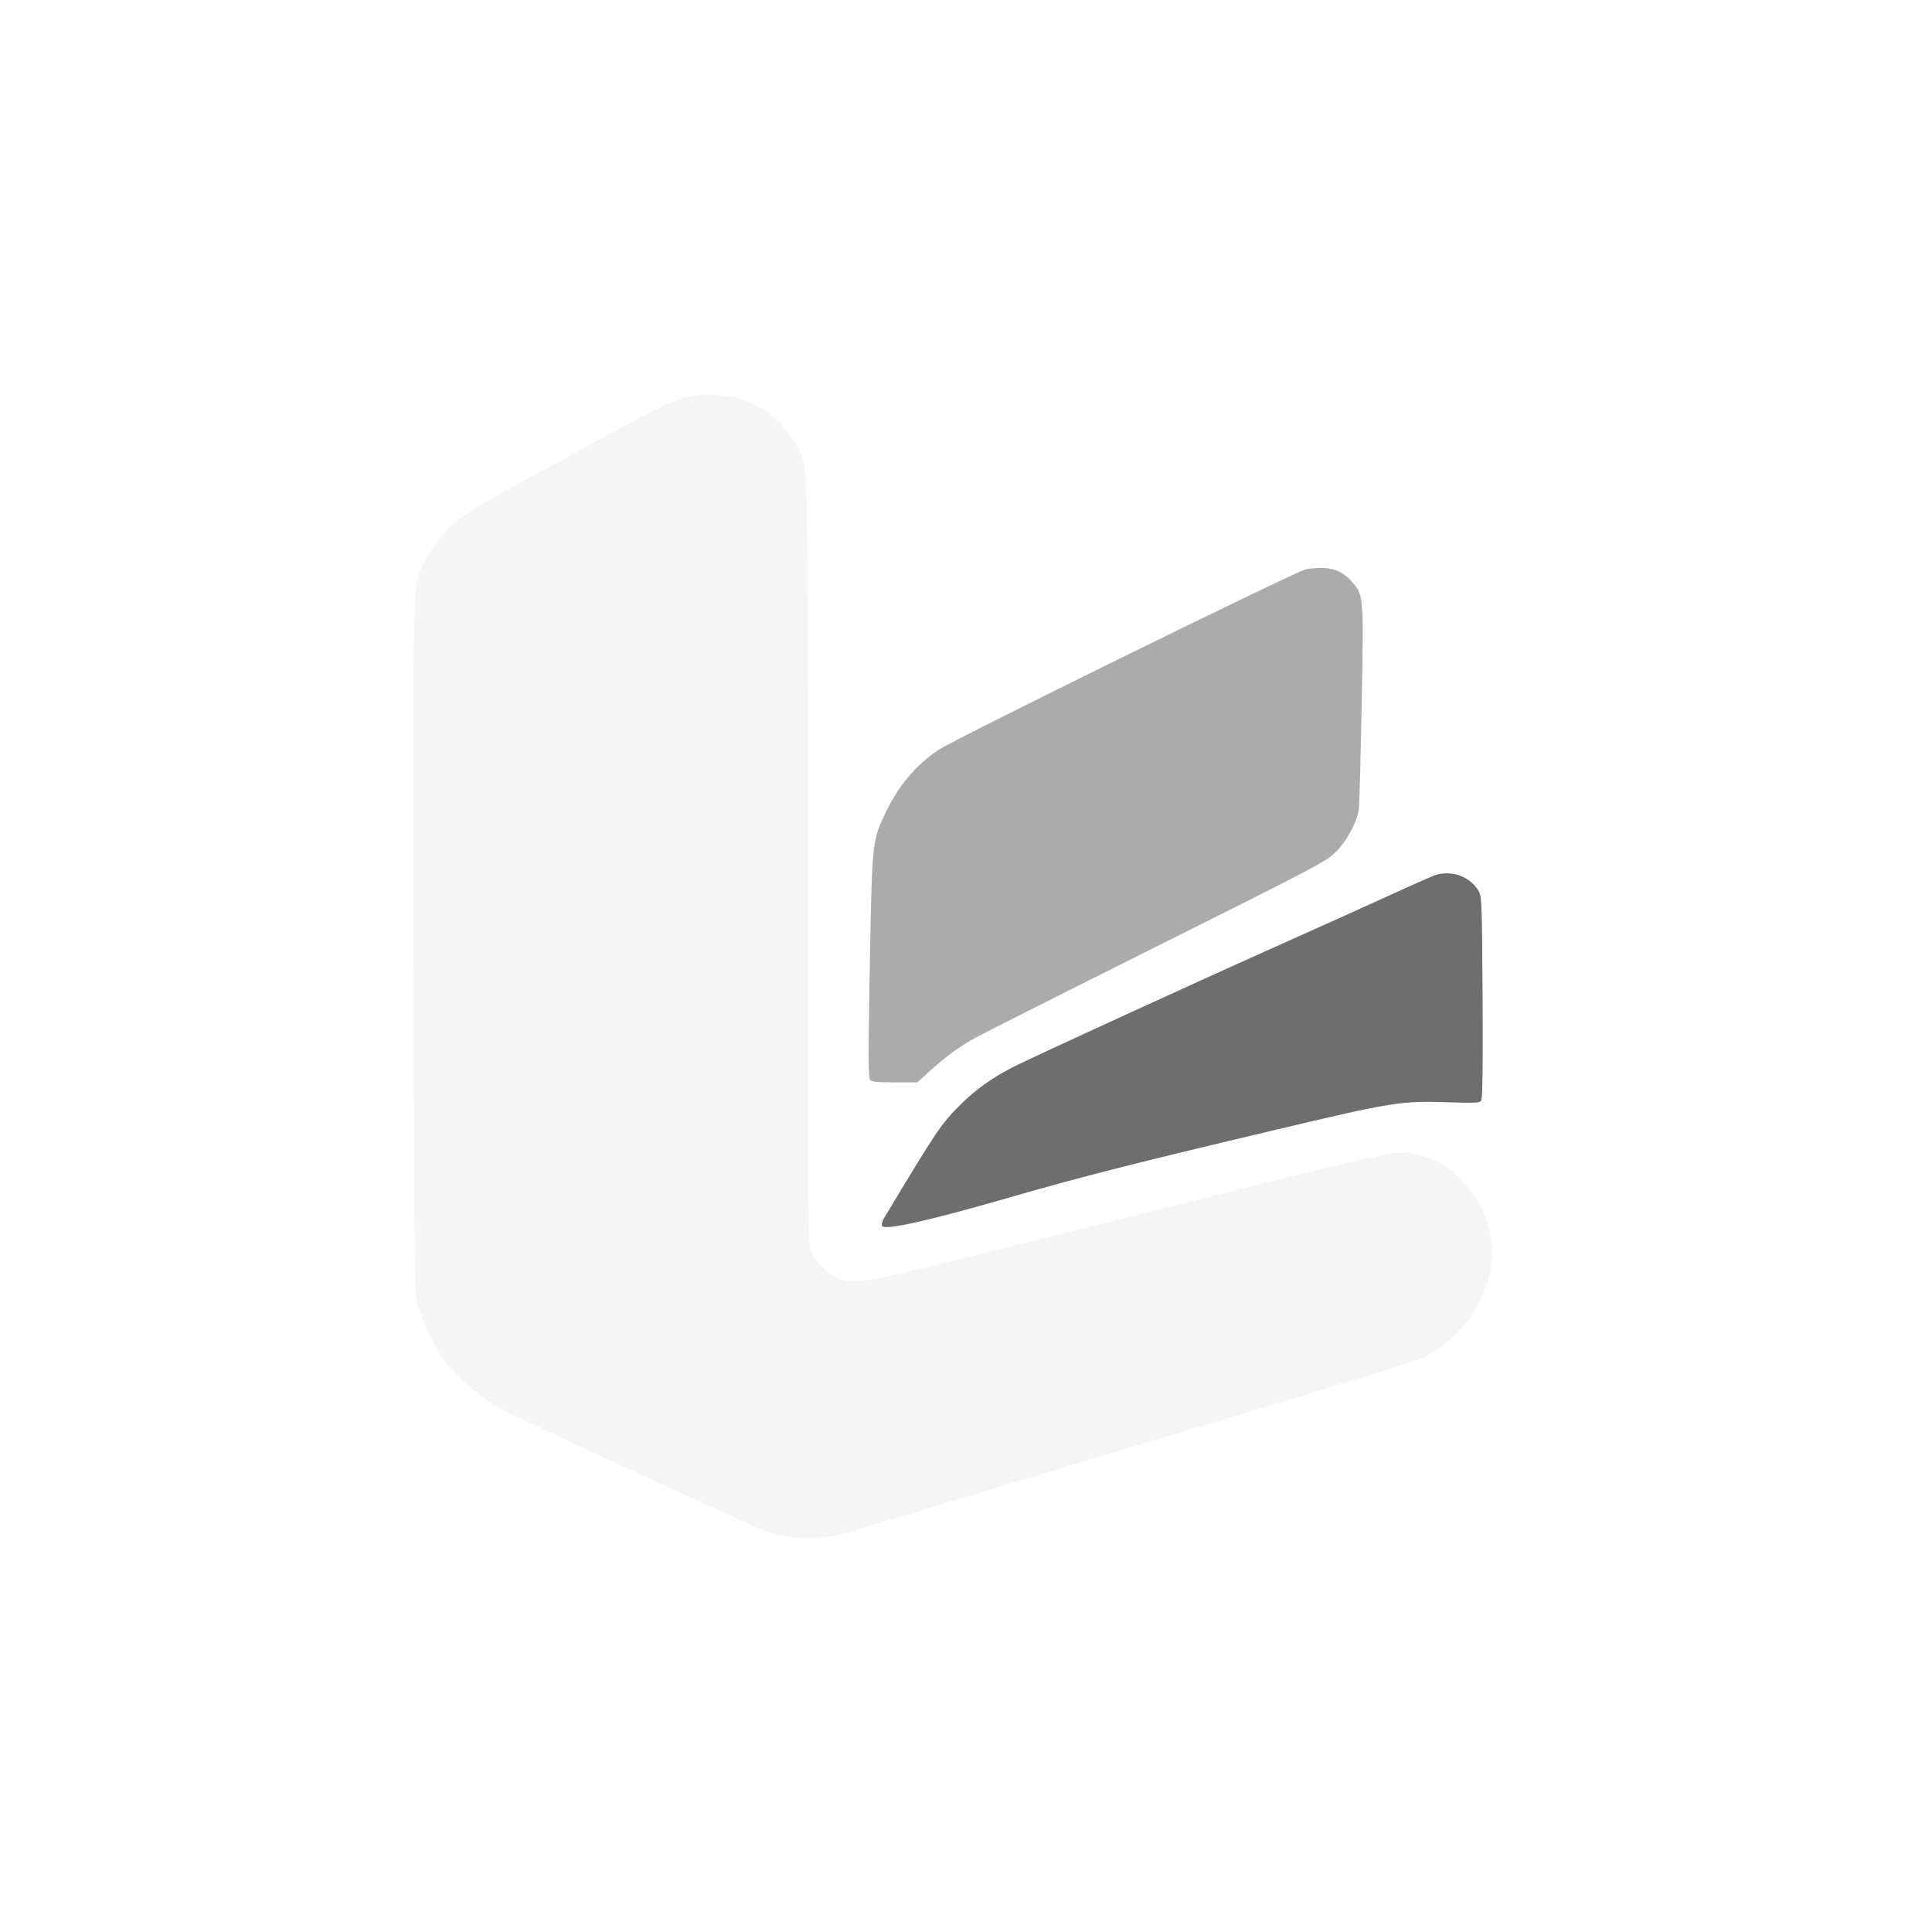
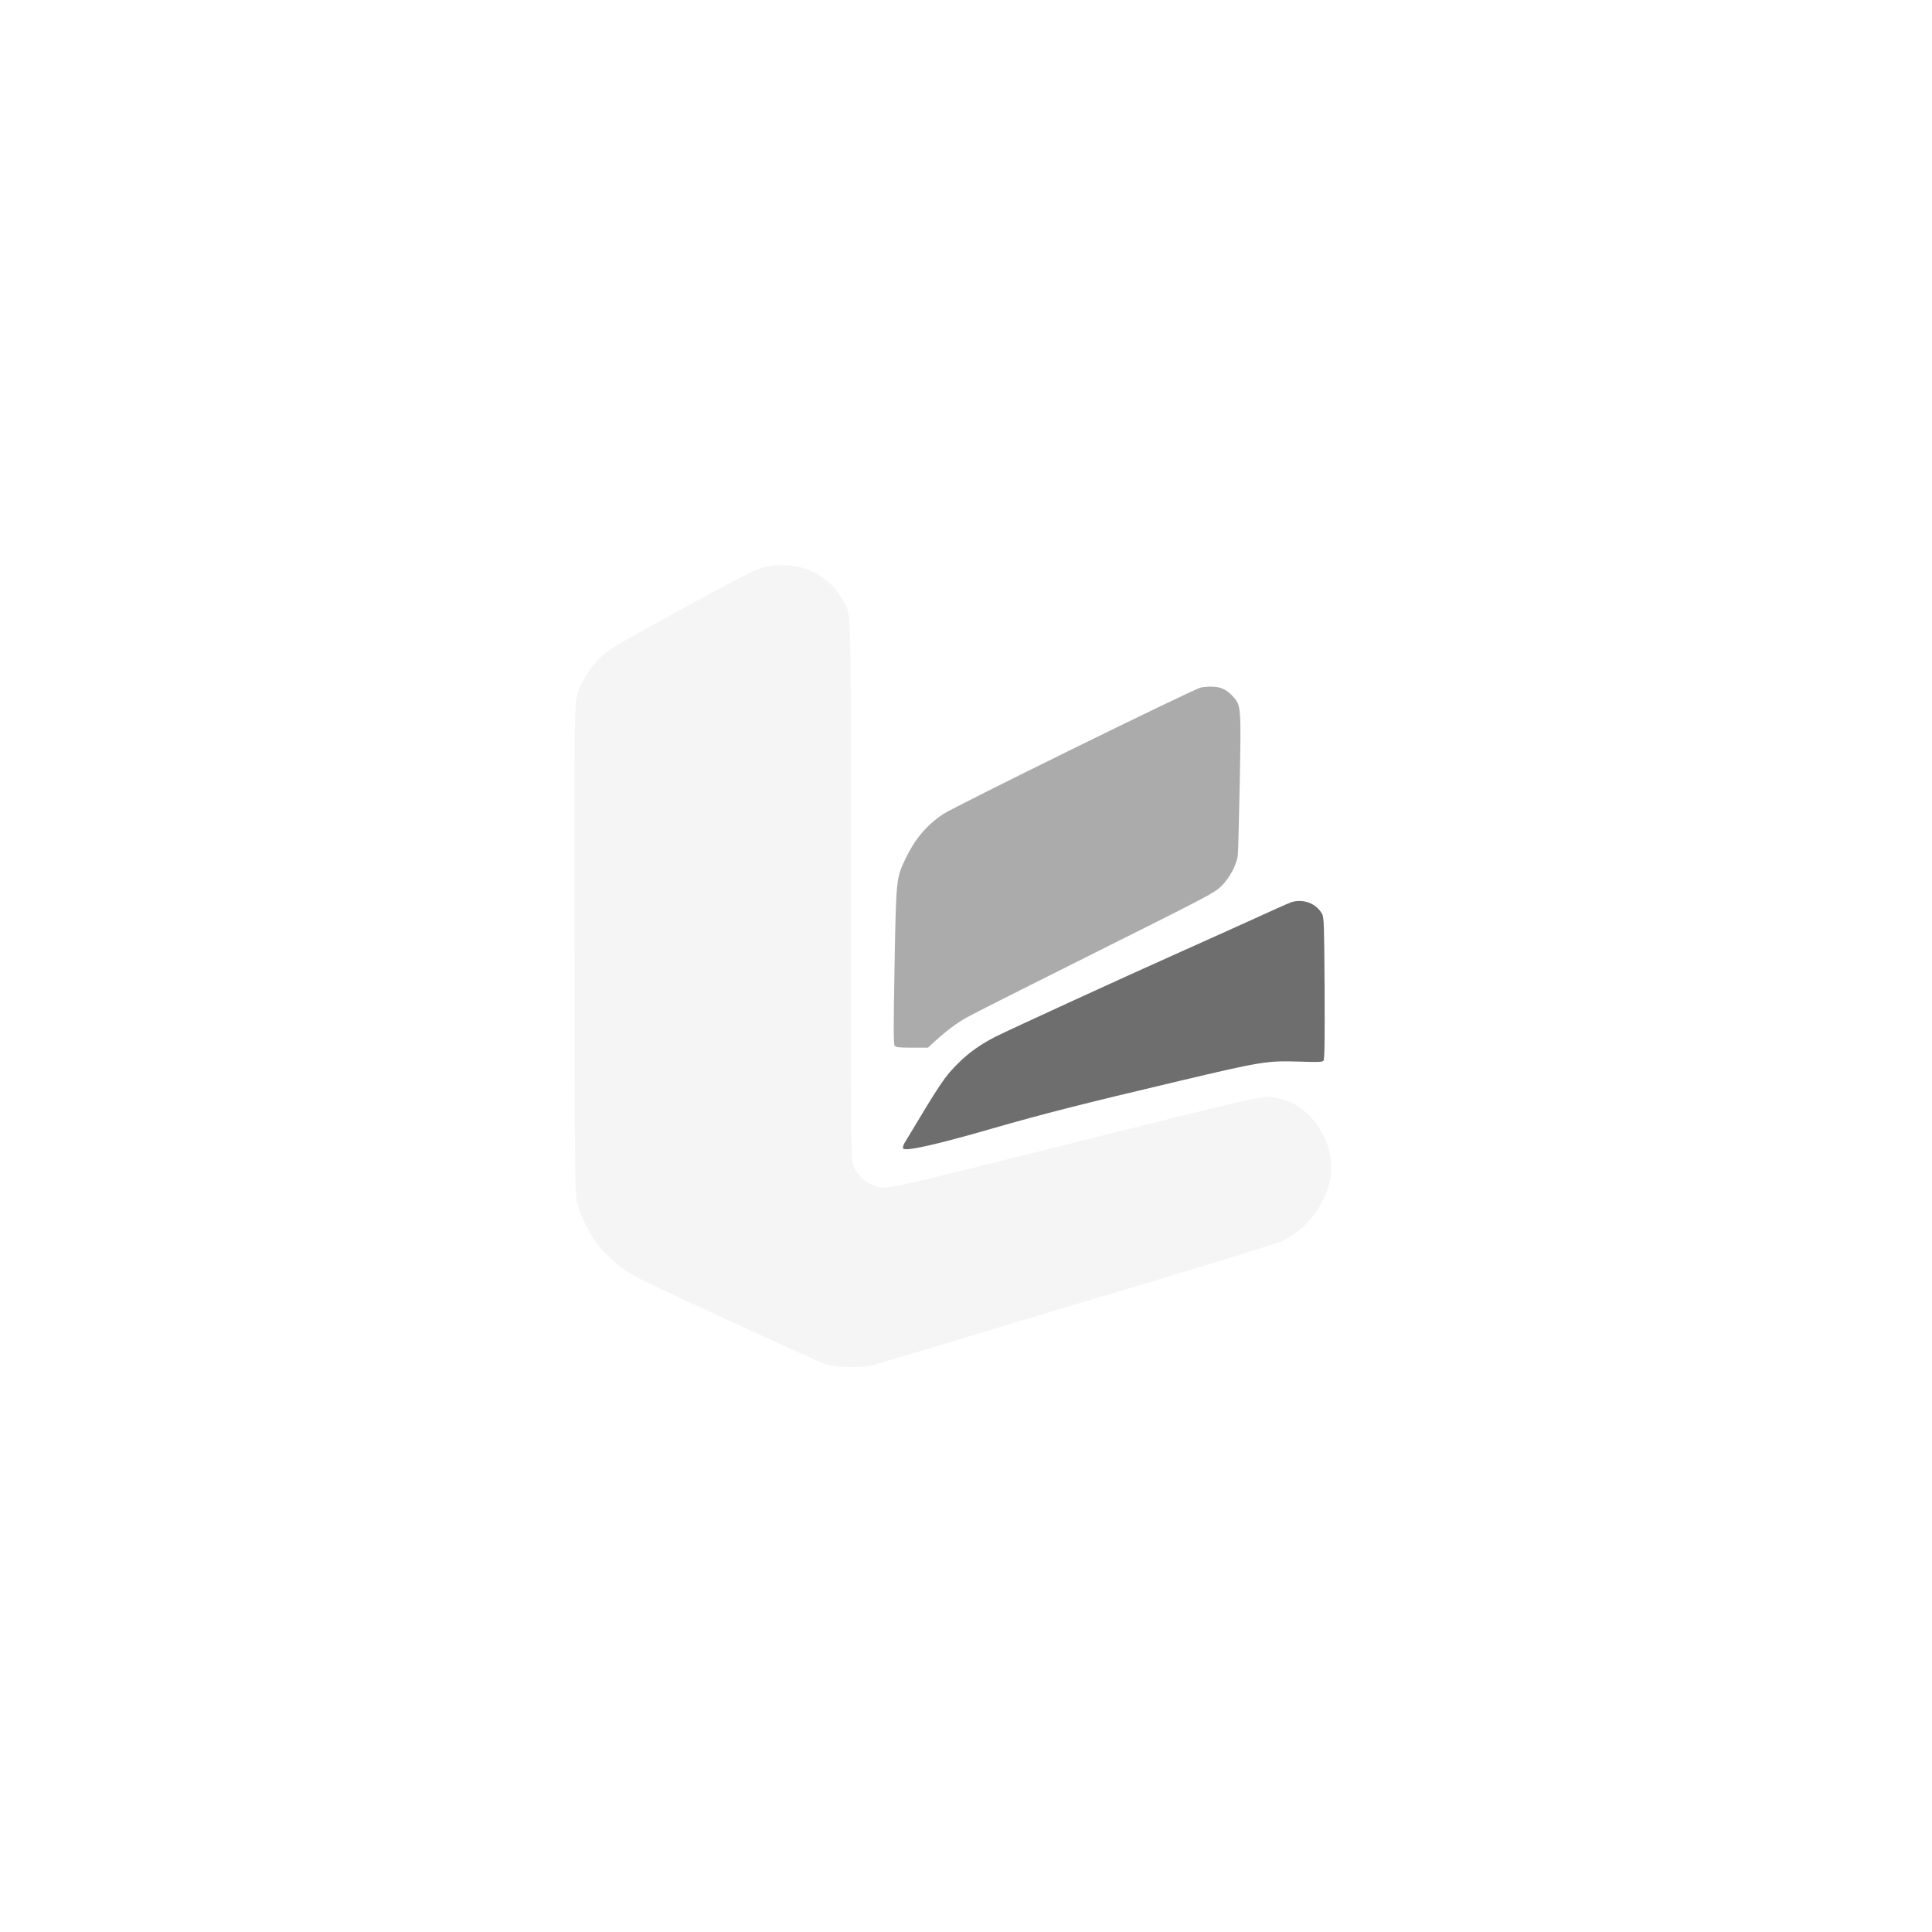
<svg xmlns="http://www.w3.org/2000/svg" viewBox="0 0 1024 1024" width="1024" height="1024">
-   <g id="book-emblem" transform="translate(-150.50, -77.95) scale(1.14)">
+   <g id="book-emblem" transform="translate(45.00, 98.00) scale(0.8)">
    <g transform="translate(0, 1024) scale(0.08165869, -0.08165869)">
      <path id="page-lower" d="M9790 6721 c-14 -5 -70 -29 -125 -54 -263 -120 -566 -256 -825 -372 -412 -184 -1339 -609 -1450 -665 -120 -61 -217 -129 -302 -214 -112 -110 -141 -154 -439 -651 -10 -18 -15 -36 -10 -43 16 -26 273 32 726 163 413 119 716 196 1515 385 666 158 712 165 971 157 152 -5 189 -4 198 7 9 10 11 169 9 587 -3 512 -5 577 -20 604 -47 85 -151 125 -248 96z" fill="#6E6E6E" />
      <path id="page-upper" d="M9050 8461 c-91 -29 -2001 -967 -2090 -1028 -131 -88 -227 -203 -300 -355 -78 -163 -78 -161 -91 -873 -9 -503 -9 -638 1 -650 10 -12 39 -15 141 -15 l129 0 63 58 c92 83 164 137 253 188 44 25 513 262 1044 527 917 458 968 485 1021 538 68 68 125 176 133 251 3 29 10 299 16 600 11 615 11 614 -58 690 -49 55 -102 78 -177 77 -33 0 -71 -4 -85 -8z" fill="#ABABAB" />
      <path id="book-cover" d="M5574 9451 c-114 -18 -157 -39 -714 -343 -563 -308 -599 -330 -671 -396 -71 -66 -144 -171 -177 -257 -44 -113 -43 -94 -40 -2150 3 -1960 3 -1960 26 -2040 27 -93 95 -232 150 -308 50 -66 163 -174 239 -225 82 -56 142 -85 858 -415 732 -337 739 -340 820 -358 78 -16 255 -14 325 4 30 8 334 99 675 202 341 103 643 194 670 202 1226 365 1933 581 1984 606 180 88 327 268 376 462 47 186 -10 396 -150 543 -75 80 -151 124 -251 148 -133 31 -2 60 -1949 -427 -1283 -321 -1259 -316 -1361 -271 -63 29 -116 81 -146 147 -23 50 -23 50 -23 2240 0 2406 5 2219 -63 2350 -69 131 -189 228 -333 269 -69 19 -179 27 -245 17z" fill="#F5F5F5" />
    </g>
  </g>
</svg>
